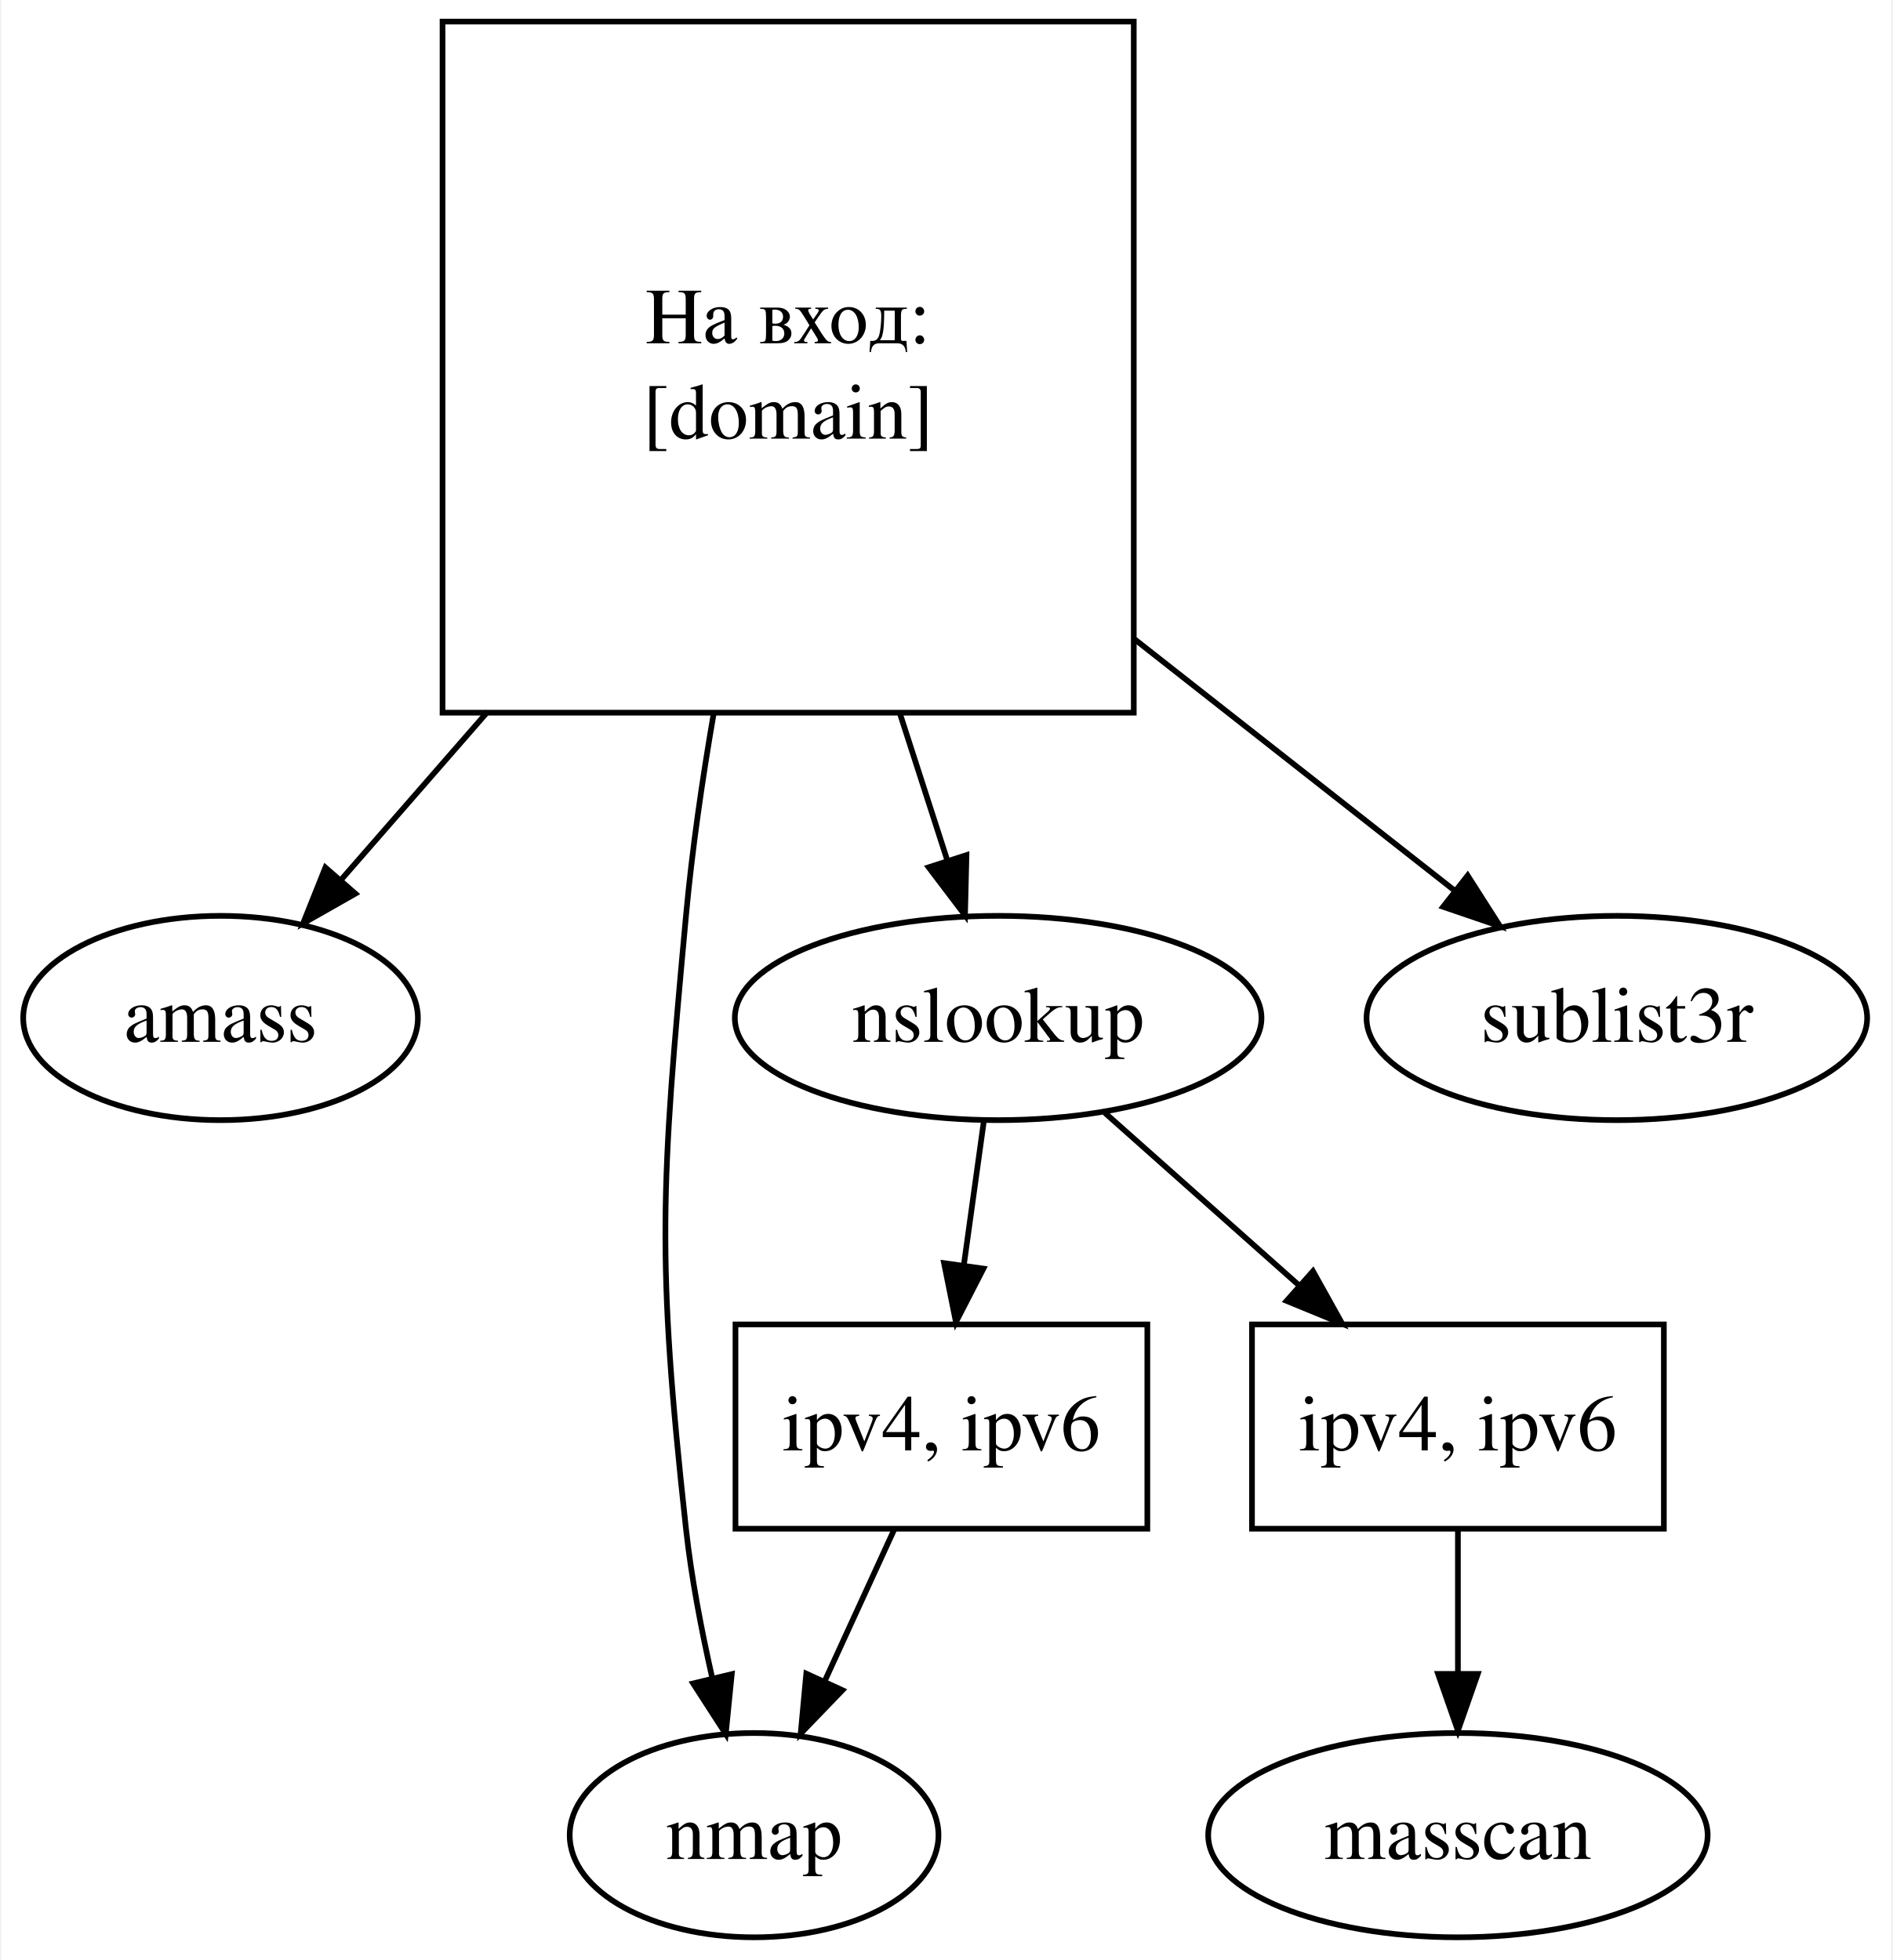
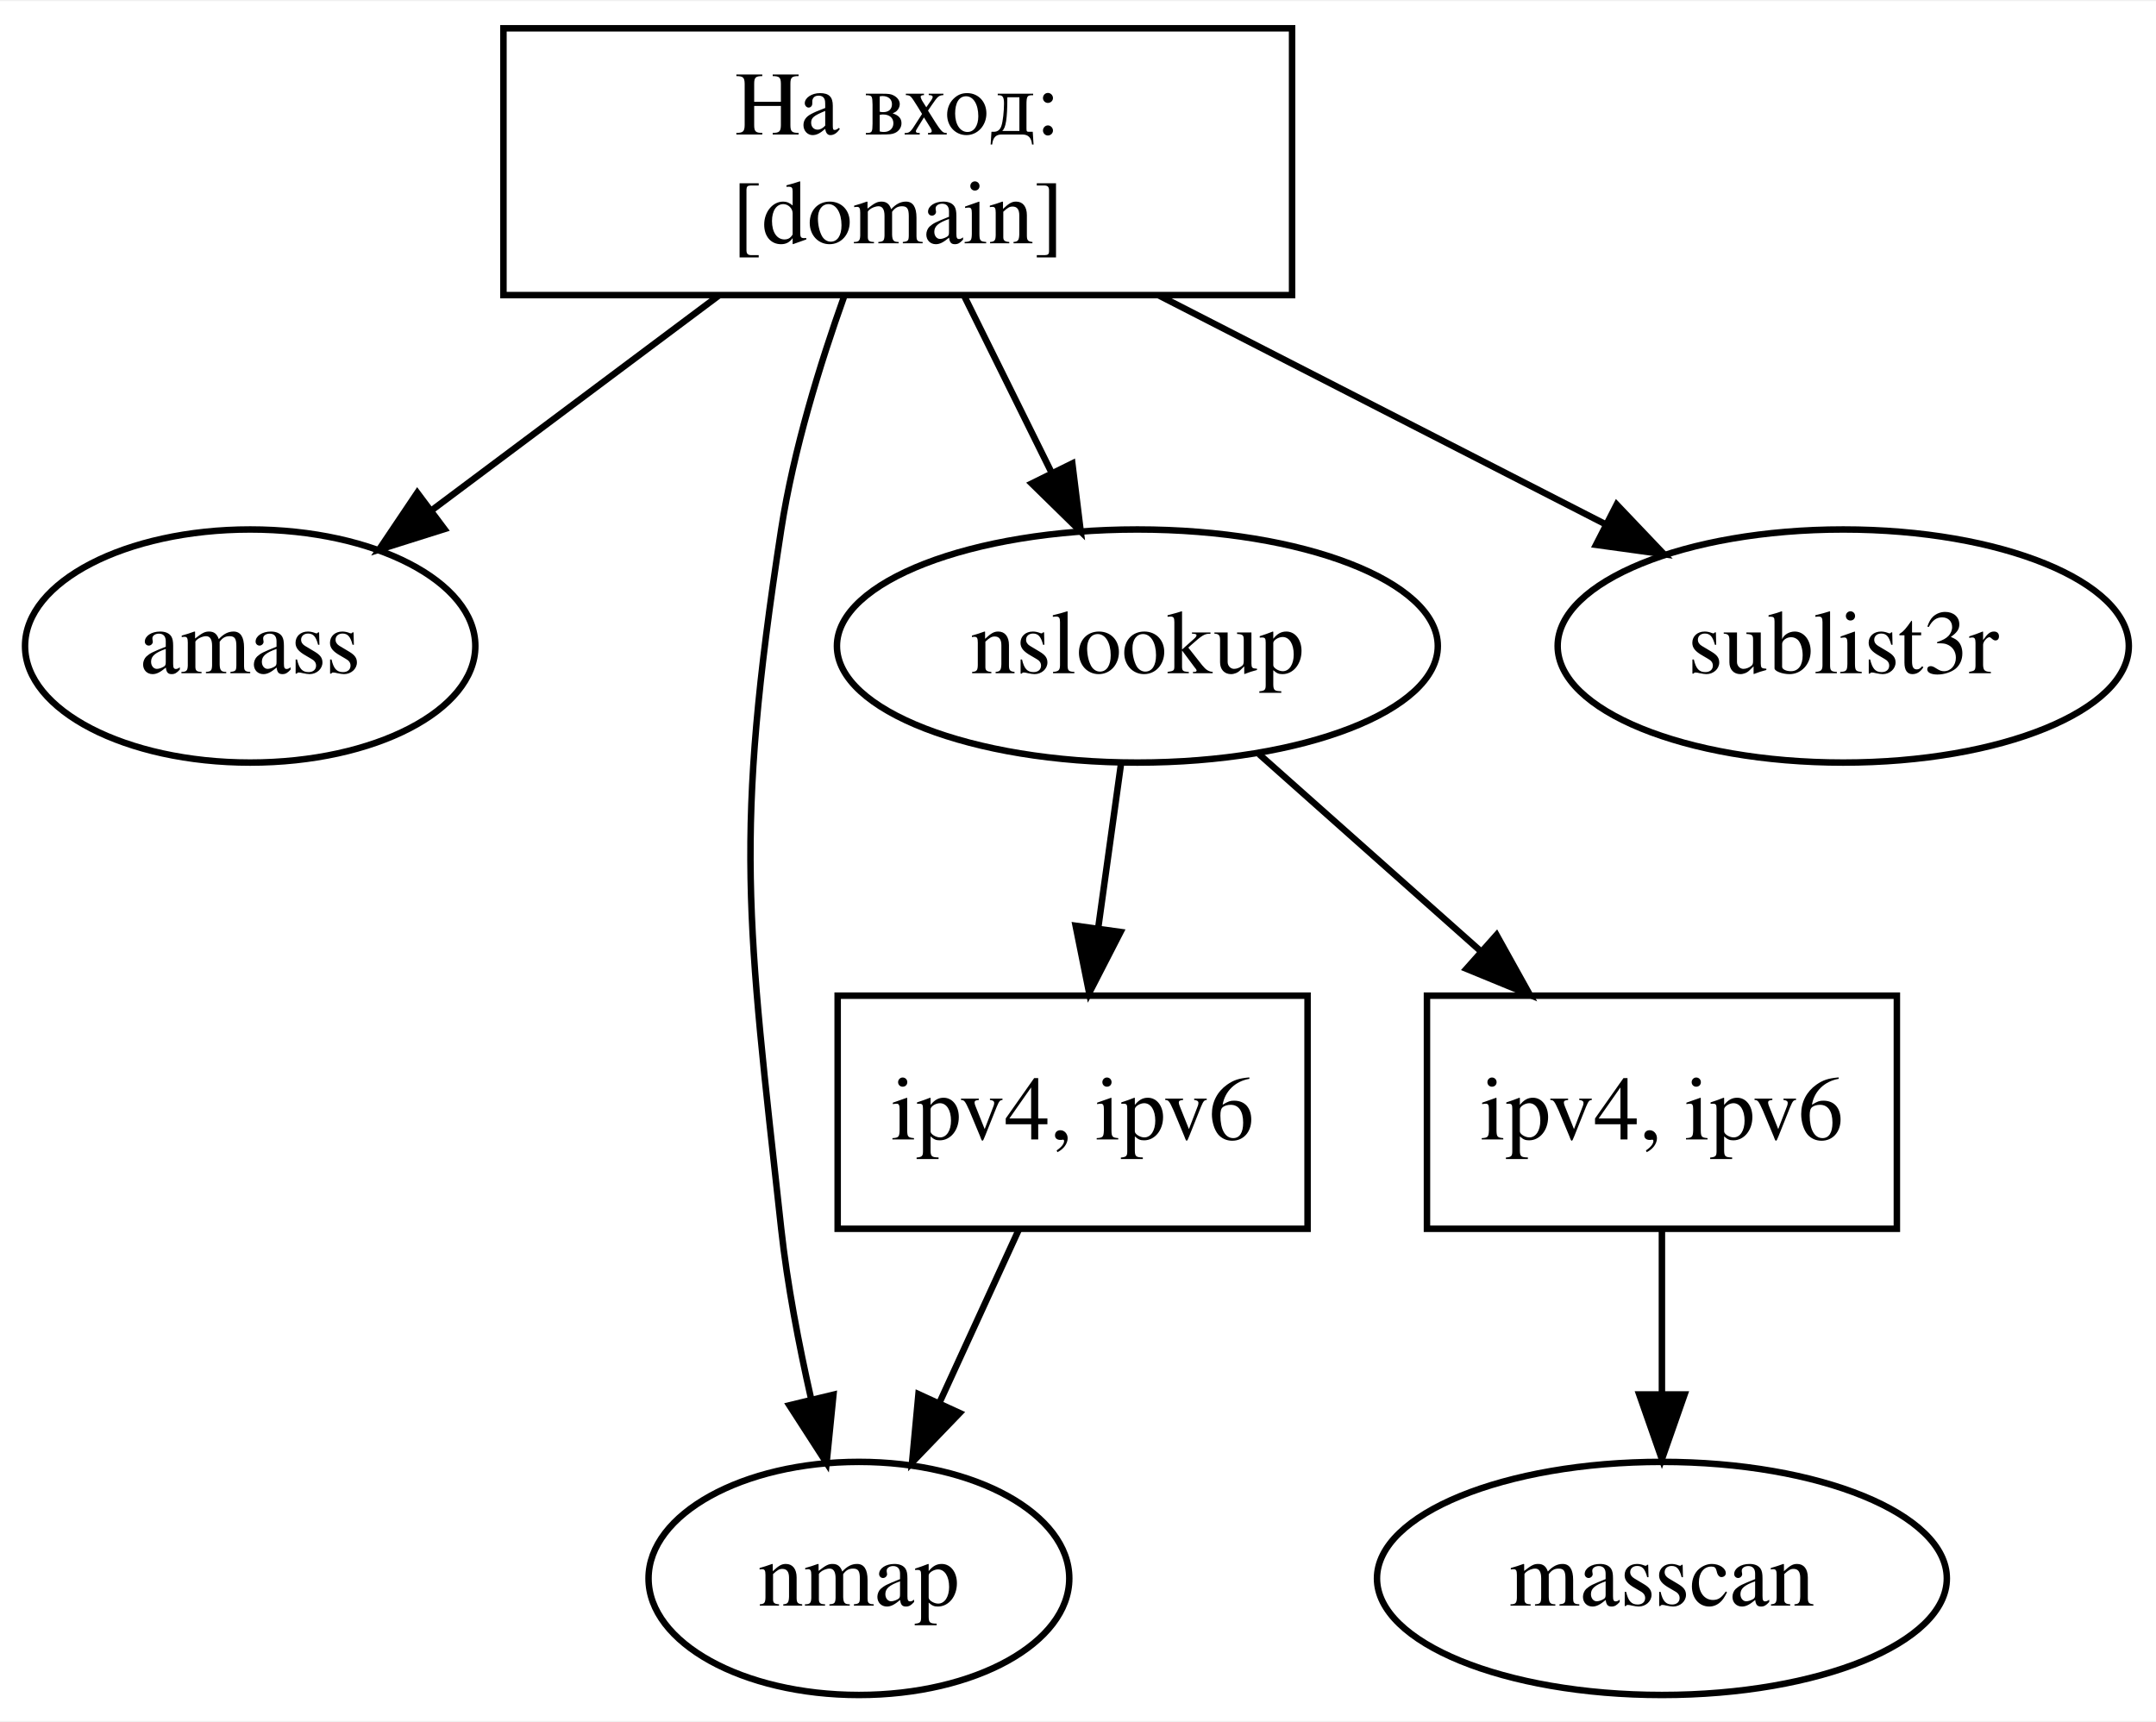
- <svg xmlns="http://www.w3.org/2000/svg" width="333pt" height="345pt" viewBox="0.00 0.00 332.93 345.39">
-   <g id="graph0" class="graph" transform="scale(1 1) rotate(0) translate(4 341.3906)">
-     <polygon fill="#ffffff" stroke="transparent" points="-4,4 -4,-341.391 328.932,-341.391 328.932,4 -4,4" />
+ <svg xmlns="http://www.w3.org/2000/svg" width="333pt" height="266pt" viewBox="0.00 0.00 332.93 265.60">
+   <g id="graph0" class="graph" transform="scale(1 1) rotate(0) translate(4 261.6)">
+     <polygon fill="#ffffff" stroke="transparent" points="-4,4 -4,-261.6 328.932,-261.6 328.932,4 -4,4" />
    <g id="node1" class="node">
-       <polygon fill="none" stroke="#000000" points="195.524,-337.587 73.742,-337.587 73.742,-215.804 195.524,-215.804 195.524,-337.587" />
-       <text text-anchor="middle" x="134.633" y="-280.895" font-family="Times,serif" font-size="14.00" fill="#000000">На вход:</text>
-       <text text-anchor="middle" x="134.633" y="-264.095" font-family="Times,serif" font-size="14.00" fill="#000000">[domain]</text>
+       <polygon fill="none" stroke="#000000" points="195.524,-257.402 73.742,-257.402 73.742,-216.198 195.524,-216.198 195.524,-257.402" />
+       <text text-anchor="middle" x="134.633" y="-241" font-family="Times,serif" font-size="14.00" fill="#000000">На вход:</text>
+       <text text-anchor="middle" x="134.633" y="-224.2" font-family="Times,serif" font-size="14.00" fill="#000000">[domain]</text>
    </g>
    <g id="node2" class="node">
      <ellipse fill="none" stroke="#000000" cx="34.633" cy="-162" rx="34.767" ry="18" />
      <text text-anchor="middle" x="34.633" y="-157.8" font-family="Times,serif" font-size="14.00" fill="#000000">amass</text>
    </g>
    <g id="edge1" class="edge">
-       <path fill="none" stroke="#000000" d="M81.705,-215.989C72.523,-205.457 63.472,-195.077 55.799,-186.276" />
-       <polygon fill="#000000" stroke="#000000" points="58.384,-183.915 49.174,-178.678 53.108,-188.515 58.384,-183.915" />
+       <path fill="none" stroke="#000000" d="M107.043,-216.163C93.255,-205.849 76.6,-193.392 62.742,-183.025" />
+       <polygon fill="#000000" stroke="#000000" points="64.629,-180.066 54.525,-176.879 60.436,-185.671 64.629,-180.066" />
    </g>
    <g id="node3" class="node">
      <ellipse fill="none" stroke="#000000" cx="128.633" cy="-18" rx="32.485" ry="18" />
      <text text-anchor="middle" x="128.633" y="-13.8" font-family="Times,serif" font-size="14.00" fill="#000000">nmap</text>
    </g>
    <g id="edge2" class="edge">
-       <path fill="none" stroke="#000000" d="M121.54,-215.809C119.496,-203.985 117.708,-191.647 116.633,-180 112.222,-132.203 111.396,-119.713 116.633,-72 117.576,-63.408 119.34,-54.183 121.23,-45.833" />
+       <path fill="none" stroke="#000000" d="M126.397,-216.128C122.604,-205.515 118.531,-192.268 116.633,-180 109.297,-132.564 111.396,-119.713 116.633,-72 117.576,-63.408 119.34,-54.183 121.23,-45.833" />
      <polygon fill="#000000" stroke="#000000" points="124.698,-46.377 123.639,-35.836 117.893,-44.737 124.698,-46.377" />
    </g>
    <g id="node4" class="node">
      <ellipse fill="none" stroke="#000000" cx="171.633" cy="-162" rx="46.393" ry="18" />
      <text text-anchor="middle" x="171.633" y="-157.8" font-family="Times,serif" font-size="14.00" fill="#000000">nslookup</text>
    </g>
    <g id="edge3" class="edge">
-       <path fill="none" stroke="#000000" d="M154.217,-215.989C157.191,-206.77 160.127,-197.668 162.717,-189.639" />
-       <polygon fill="#000000" stroke="#000000" points="166.05,-190.706 165.79,-180.114 159.388,-188.557 166.05,-190.706" />
+       <path fill="none" stroke="#000000" d="M144.94,-215.964C149.085,-207.583 153.919,-197.812 158.325,-188.905" />
+       <polygon fill="#000000" stroke="#000000" points="161.589,-190.2 162.885,-179.685 155.314,-187.097 161.589,-190.2" />
    </g>
    <g id="node8" class="node">
      <ellipse fill="none" stroke="#000000" cx="280.633" cy="-162" rx="44.099" ry="18" />
      <text text-anchor="middle" x="280.633" y="-157.8" font-family="Times,serif" font-size="14.00" fill="#000000">sublist3r</text>
    </g>
    <g id="edge8" class="edge">
-       <path fill="none" stroke="#000000" d="M195.704,-228.719C215.268,-213.35 236.006,-197.059 252.092,-184.422" />
-       <polygon fill="#000000" stroke="#000000" points="254.347,-187.101 260.049,-178.171 250.023,-181.596 254.347,-187.101" />
+       <path fill="none" stroke="#000000" d="M174.915,-216.163C196.531,-205.088 222.973,-191.541 244.005,-180.766" />
+       <polygon fill="#000000" stroke="#000000" points="245.649,-183.856 252.953,-176.181 242.457,-177.626 245.649,-183.856" />
    </g>
    <g id="node6" class="node">
      <polygon fill="none" stroke="#000000" points="288.915,-108 216.352,-108 216.352,-72 288.915,-72 288.915,-108" />
      <text text-anchor="middle" x="252.633" y="-85.8" font-family="Times,serif" font-size="14.00" fill="#000000">ipv4, ipv6</text>
    </g>
    <g id="edge4" class="edge">
      <path fill="none" stroke="#000000" d="M190.42,-145.301C200.596,-136.255 213.37,-124.901 224.69,-114.838" />
      <polygon fill="#000000" stroke="#000000" points="227.097,-117.382 232.246,-108.122 222.446,-112.15 227.097,-117.382" />
    </g>
    <g id="node7" class="node">
      <polygon fill="none" stroke="#000000" points="197.915,-108 125.352,-108 125.352,-72 197.915,-72 197.915,-108" />
      <text text-anchor="middle" x="161.633" y="-85.8" font-family="Times,serif" font-size="14.00" fill="#000000">ipv4, ipv6</text>
    </g>
    <g id="edge6" class="edge">
      <path fill="none" stroke="#000000" d="M169.11,-143.831C168.04,-136.131 166.769,-126.974 165.58,-118.417" />
      <polygon fill="#000000" stroke="#000000" points="169.033,-117.837 164.191,-108.413 162.1,-118.8 169.033,-117.837" />
    </g>
    <g id="node5" class="node">
      <ellipse fill="none" stroke="#000000" cx="252.633" cy="-18" rx="43.998" ry="18" />
      <text text-anchor="middle" x="252.633" y="-13.8" font-family="Times,serif" font-size="14.00" fill="#000000">masscan</text>
    </g>
    <g id="edge5" class="edge">
      <path fill="none" stroke="#000000" d="M252.633,-71.831C252.633,-64.131 252.633,-54.974 252.633,-46.417" />
      <polygon fill="#000000" stroke="#000000" points="256.133,-46.413 252.633,-36.413 249.133,-46.413 256.133,-46.413" />
    </g>
    <g id="edge7" class="edge">
      <path fill="none" stroke="#000000" d="M153.306,-71.831C149.604,-63.755 145.168,-54.076 141.085,-45.167" />
      <polygon fill="#000000" stroke="#000000" points="144.192,-43.546 136.844,-35.913 137.828,-46.462 144.192,-43.546" />
    </g>
  </g>
</svg>
